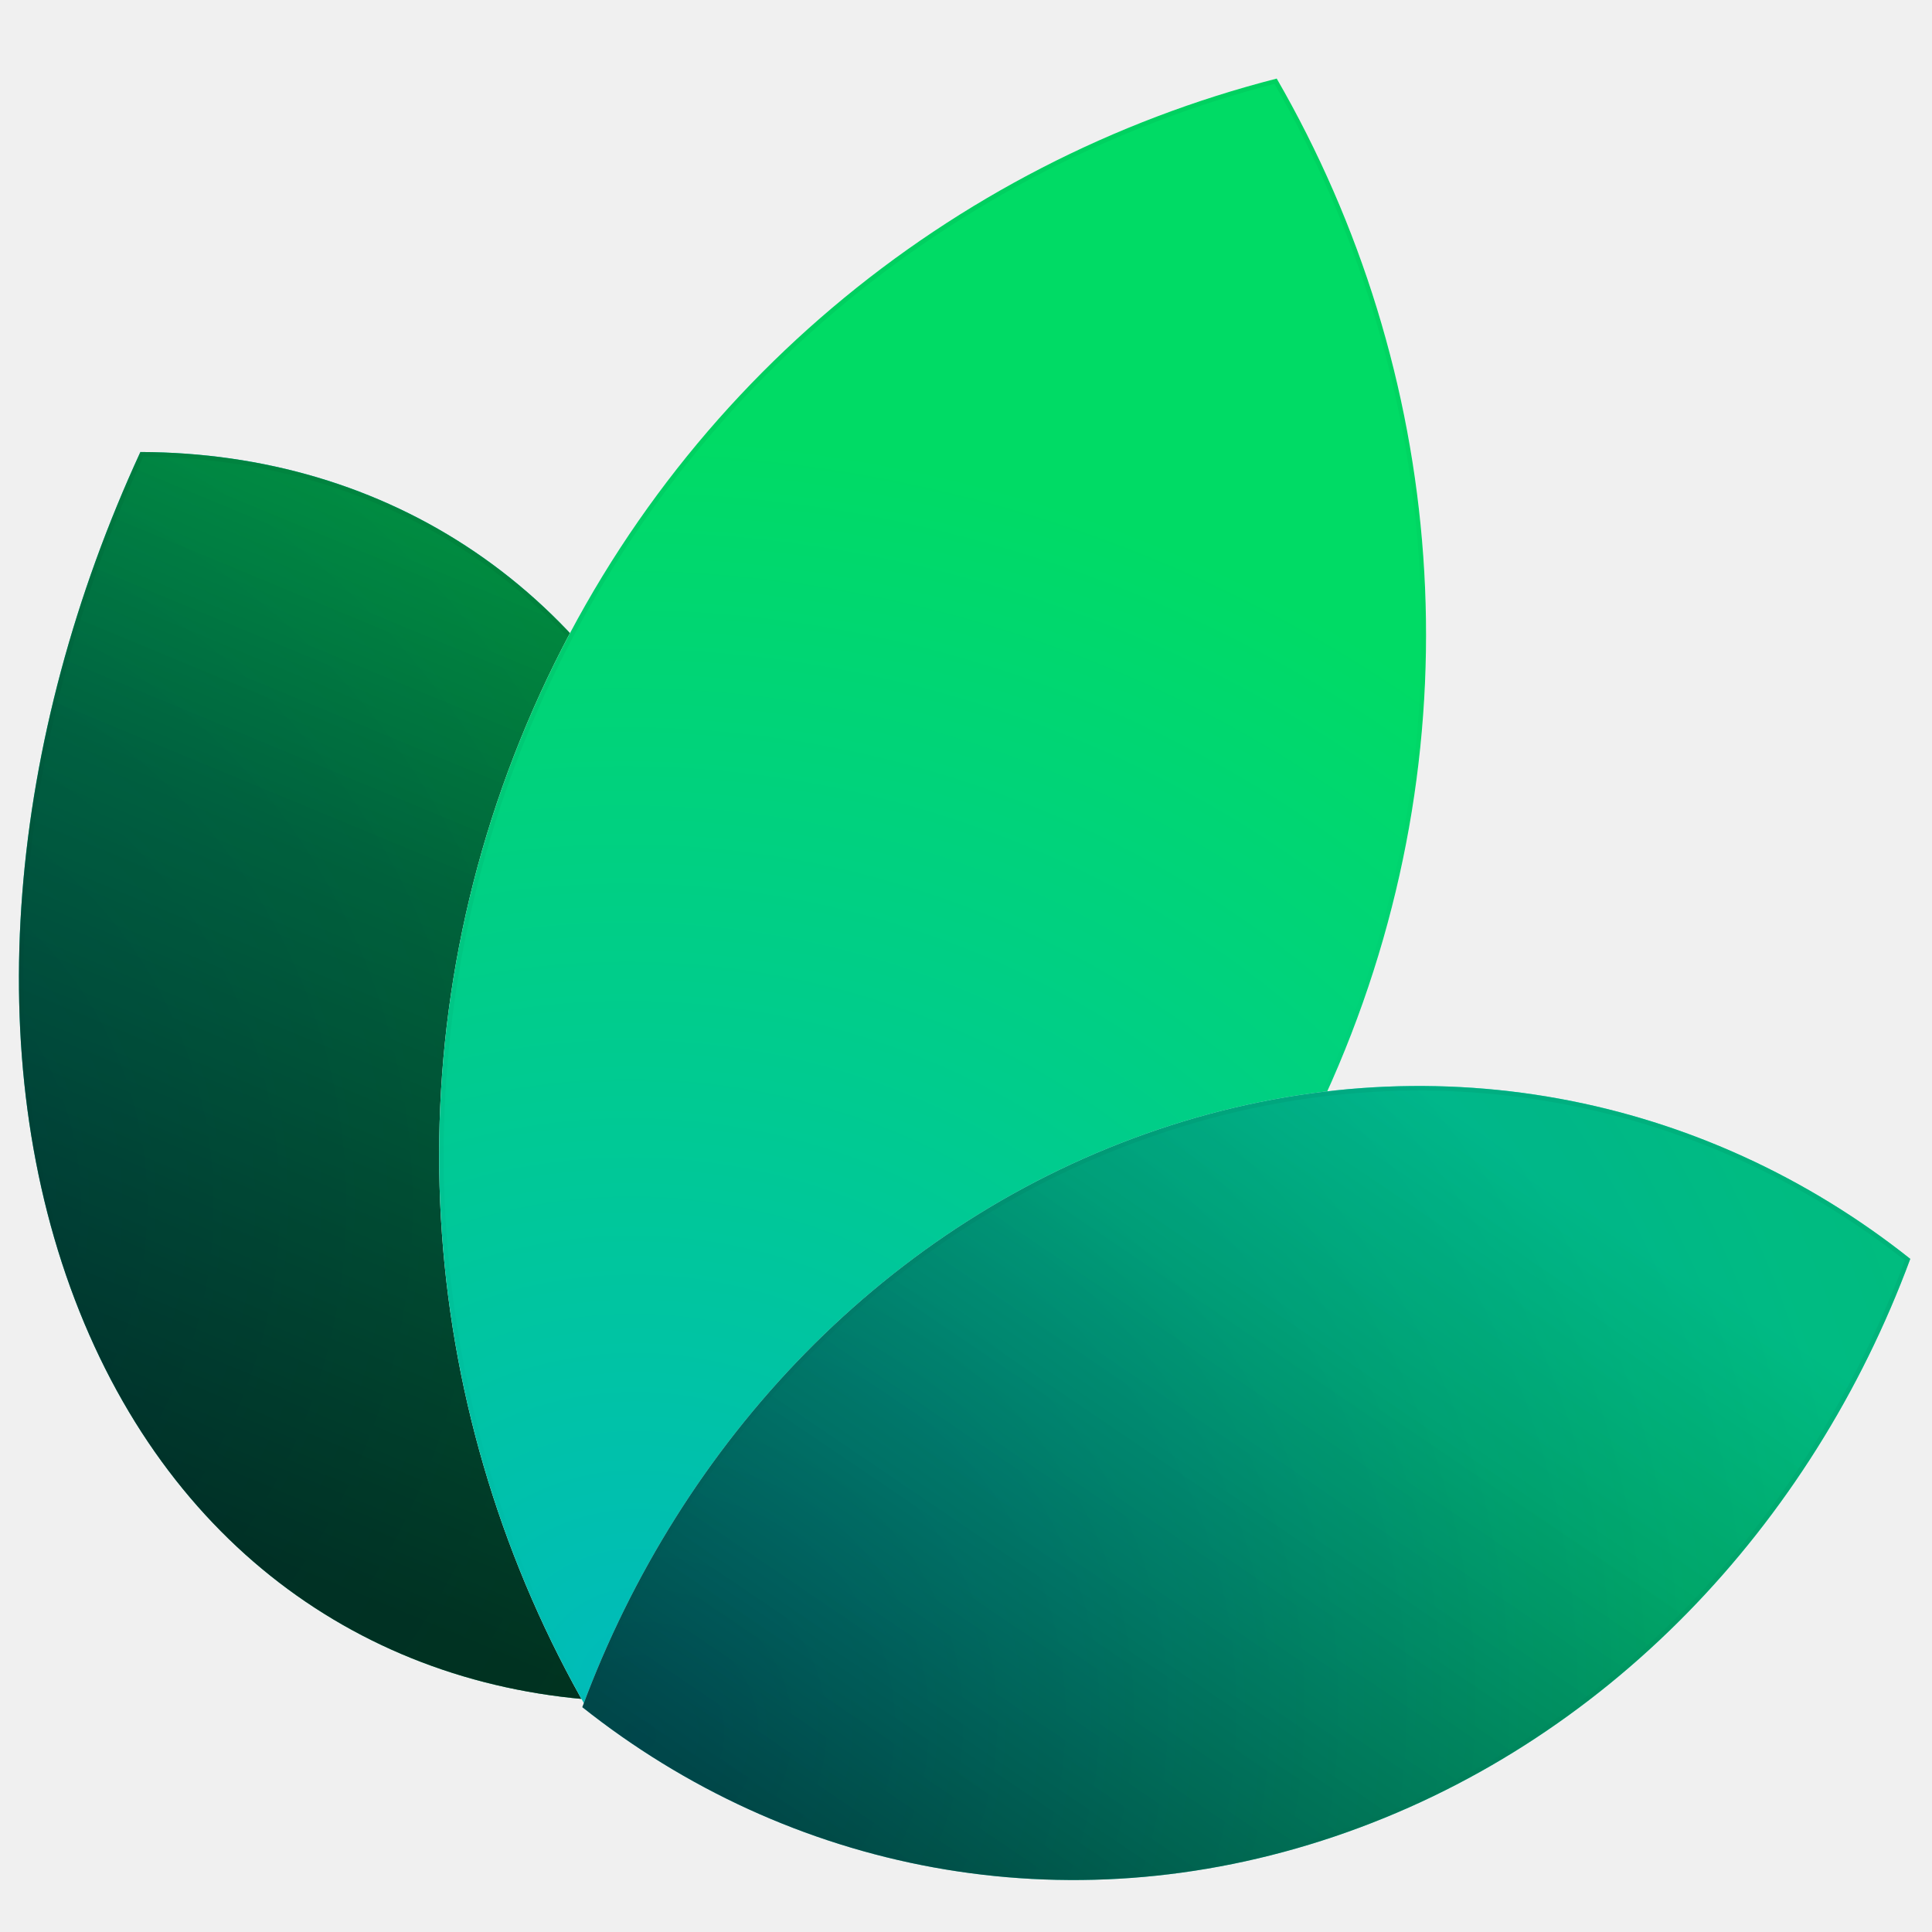
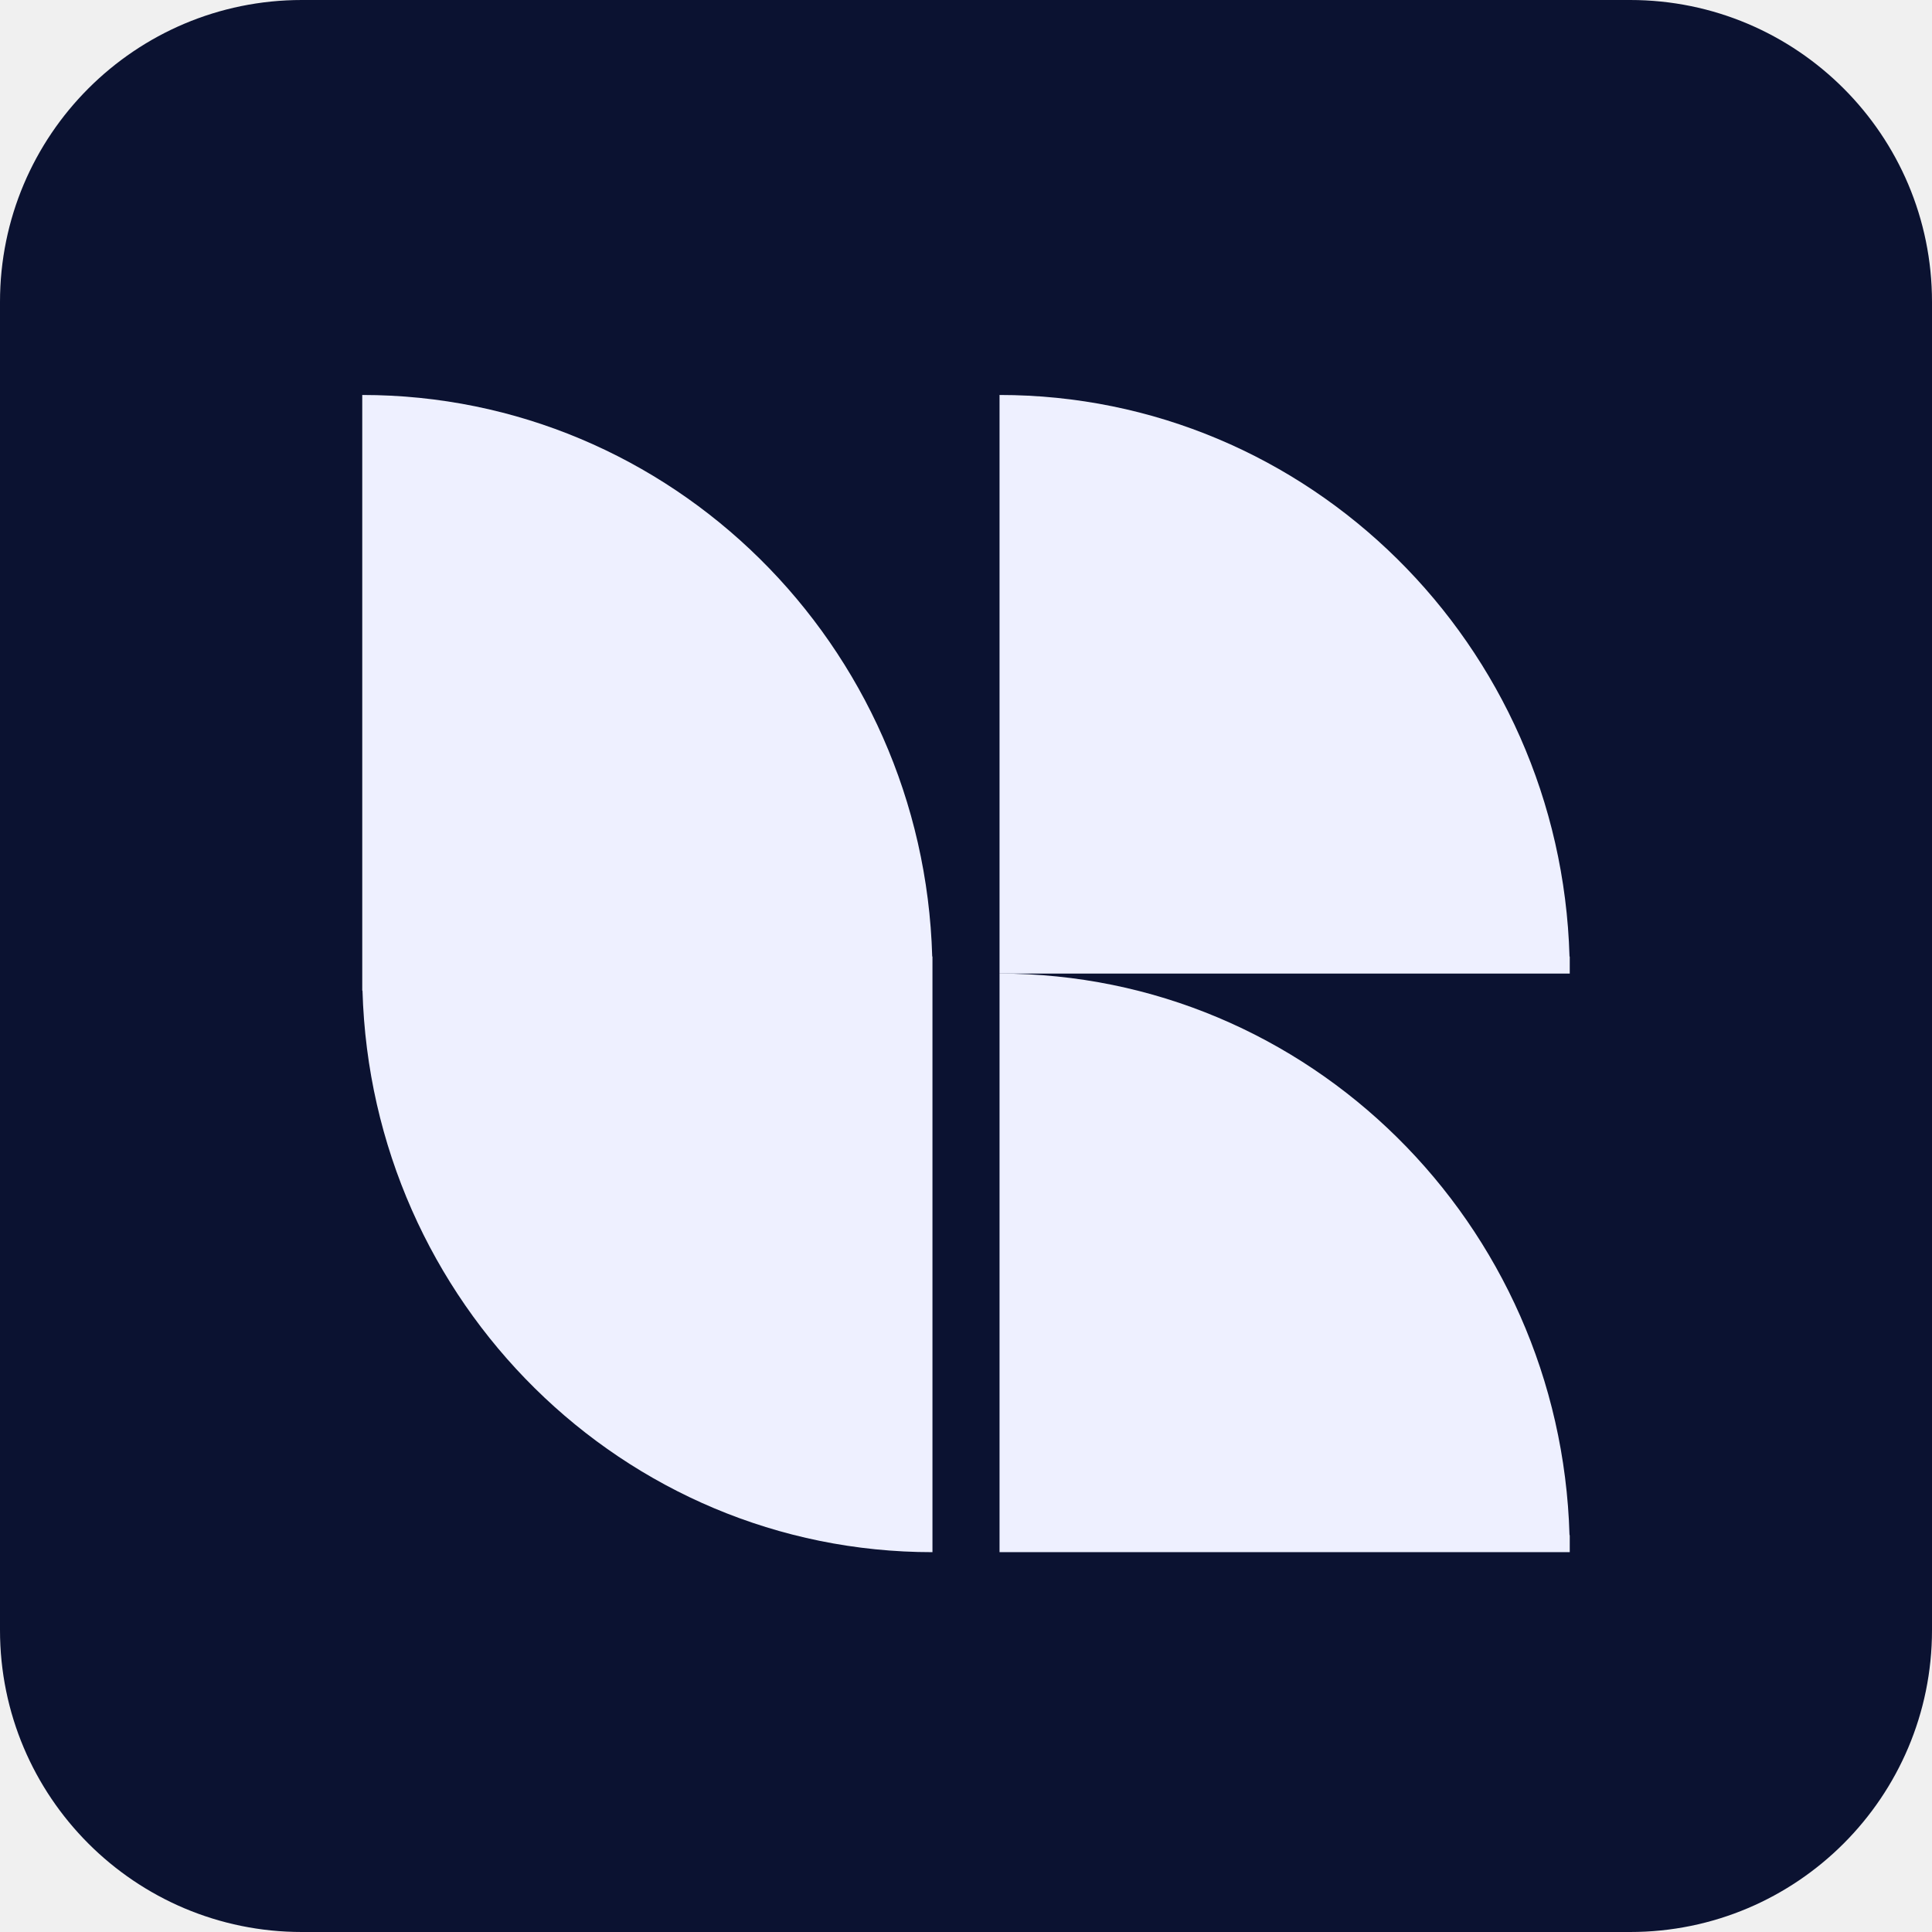
- <svg xmlns="http://www.w3.org/2000/svg" width="24" height="24" viewBox="0 0 24 24" fill="none">
-   <path d="M7.953 21.139C4.896 21.13 2.255 19.458 0.987 16.29C-0.28 13.121 0.109 9.163 1.744 5.615C4.801 5.624 7.442 7.296 8.71 10.465C9.977 13.633 9.588 17.591 7.953 21.139Z" fill="white" />
-   <path d="M7.953 21.139C4.896 21.13 2.255 19.458 0.987 16.29C-0.28 13.121 0.109 9.163 1.744 5.615C4.801 5.624 7.442 7.296 8.71 10.465C9.977 13.633 9.588 17.591 7.953 21.139Z" fill="url(#paint0_radial_101_2703)" />
-   <path d="M7.953 21.139C4.896 21.13 2.255 19.458 0.987 16.29C-0.28 13.121 0.109 9.163 1.744 5.615C4.801 5.624 7.442 7.296 8.71 10.465C9.977 13.633 9.588 17.591 7.953 21.139Z" fill="black" fill-opacity="0.5" style="mix-blend-mode:hard-light" />
-   <path d="M7.953 21.139C4.896 21.13 2.255 19.458 0.987 16.29C-0.28 13.121 0.109 9.163 1.744 5.615C4.801 5.624 7.442 7.296 8.71 10.465C9.977 13.633 9.588 17.591 7.953 21.139Z" fill="url(#paint1_linear_101_2703)" fill-opacity="0.5" style="mix-blend-mode:hard-light" />
-   <path d="M8.684 10.476C9.945 13.63 9.561 17.572 7.935 21.111C4.897 21.096 2.274 19.431 1.013 16.279C-0.248 13.124 0.136 9.182 1.762 5.643C4.8 5.659 7.423 7.324 8.684 10.476Z" stroke="url(#paint2_linear_101_2703)" stroke-opacity="0.05" stroke-width="0.056" />
-   <path d="M7.31 21.257C11.354 20.221 14.884 17.375 16.628 13.236C18.373 9.097 17.945 4.587 15.86 0.976C11.816 2.012 8.287 4.858 6.542 8.998C4.797 13.137 5.225 17.646 7.31 21.257Z" fill="white" />
-   <path d="M7.31 21.257C11.354 20.221 14.884 17.375 16.628 13.236C18.373 9.097 17.945 4.587 15.86 0.976C11.816 2.012 8.287 4.858 6.542 8.998C4.797 13.137 5.225 17.646 7.31 21.257Z" fill="url(#paint3_radial_101_2703)" />
-   <path d="M16.603 13.225C14.864 17.349 11.351 20.187 7.324 21.225C5.253 17.624 4.829 13.132 6.568 9.009C8.306 4.885 11.819 2.047 15.846 1.009C17.918 4.61 18.341 9.101 16.603 13.225Z" stroke="url(#paint4_linear_101_2703)" stroke-opacity="0.05" stroke-width="0.056" />
-   <path d="M7.234 21.207C9.789 23.237 13.21 23.951 16.577 22.814C19.944 21.677 22.506 18.945 23.73 15.638C21.175 13.608 17.754 12.894 14.387 14.031C11.02 15.168 8.458 17.901 7.234 21.207Z" fill="white" />
-   <path d="M7.234 21.207C9.789 23.237 13.21 23.951 16.577 22.814C19.944 21.677 22.506 18.945 23.73 15.638C21.175 13.608 17.754 12.894 14.387 14.031C11.02 15.168 8.458 17.901 7.234 21.207Z" fill="url(#paint5_radial_101_2703)" />
-   <path d="M7.234 21.207C9.789 23.237 13.21 23.951 16.577 22.814C19.944 21.677 22.506 18.945 23.73 15.638C21.175 13.608 17.754 12.894 14.387 14.031C11.02 15.168 8.458 17.901 7.234 21.207Z" fill="black" fill-opacity="0.2" style="mix-blend-mode:hard-light" />
-   <path d="M7.234 21.207C9.789 23.237 13.21 23.951 16.577 22.814C19.944 21.677 22.506 18.945 23.73 15.638C21.175 13.608 17.754 12.894 14.387 14.031C11.02 15.168 8.458 17.901 7.234 21.207Z" fill="url(#paint6_linear_101_2703)" fill-opacity="0.5" style="mix-blend-mode:hard-light" />
-   <path d="M16.568 22.787C13.218 23.918 9.814 23.212 7.267 21.198C8.492 17.907 11.044 15.189 14.396 14.058C17.747 12.927 21.15 13.633 23.697 15.648C22.472 18.938 19.92 21.656 16.568 22.787Z" stroke="url(#paint7_linear_101_2703)" stroke-opacity="0.05" stroke-width="0.056" />
-   <defs>
-     <radialGradient id="paint0_radial_101_2703" cx="0" cy="0" r="1" gradientUnits="userSpaceOnUse" gradientTransform="translate(-3.00503 15.023) rotate(-10.029) scale(17.9572 17.784)">
-       <stop stop-color="#00B0BB" />
-       <stop offset="1" stop-color="#00DB65" />
-     </radialGradient>
-     <linearGradient id="paint1_linear_101_2703" x1="7.39" y1="4.813" x2="1.63" y2="18.689" gradientUnits="userSpaceOnUse">
-       <stop stop-color="#18E299" />
-       <stop offset="1" />
-     </linearGradient>
-     <linearGradient id="paint2_linear_101_2703" x1="7.948" y1="8.016" x2="1.761" y2="18.746" gradientUnits="userSpaceOnUse">
-       <stop />
-       <stop offset="1" stop-opacity="0" />
-     </linearGradient>
-     <radialGradient id="paint3_radial_101_2703" cx="0" cy="0" r="1" gradientUnits="userSpaceOnUse" gradientTransform="translate(8.11404 20.8822) rotate(-75.7542) scale(21.6246 23.7772)">
-       <stop stop-color="#00BBBB" />
-       <stop offset="0.713" stop-color="#00DB65" />
-     </radialGradient>
-     <linearGradient id="paint4_linear_101_2703" x1="7.602" y1="5.871" x2="15.556" y2="16.372" gradientUnits="userSpaceOnUse">
-       <stop />
-       <stop offset="1" stop-opacity="0" />
-     </linearGradient>
-     <radialGradient id="paint5_radial_101_2703" cx="0" cy="0" r="1" gradientUnits="userSpaceOnUse" gradientTransform="translate(7.84537 21.5181) rotate(-20.3525) scale(18.5603 17.32)">
-       <stop stop-color="#00B0BB" />
-       <stop offset="1" stop-color="#00DB65" />
-     </radialGradient>
-     <linearGradient id="paint6_linear_101_2703" x1="16.808" y1="13.007" x2="10.041" y2="22.994" gradientUnits="userSpaceOnUse">
-       <stop stop-color="#00B1BC" />
-       <stop offset="1" />
-     </linearGradient>
-     <linearGradient id="paint7_linear_101_2703" x1="16.808" y1="13.007" x2="14.169" y2="23.841" gradientUnits="userSpaceOnUse">
-       <stop />
-       <stop offset="1" stop-opacity="0" />
-     </linearGradient>
-   </defs>
+ <svg xmlns="http://www.w3.org/2000/svg" width="128" height="128" viewBox="0 0 128 128" fill="none">
+   <rect width="128" height="128" rx="20" fill="#0B1231" />
+   <path d="M24 26.168V65.629L24.016 65.631C24.605 86.28 41.286 102.835 61.778 102.835V63.374L61.762 63.371C61.173 42.723 44.492 26.168 24 26.168Z" fill="#EEF0FF" />
+   <path d="M66.222 64.501H104V63.374L103.984 63.371C103.395 42.723 86.714 26.168 66.222 26.168V64.501Z" fill="#EEF0FF" />
+   <path d="M66.222 64.501V102.835H104V101.707L103.984 101.705C103.395 81.056 86.714 64.501 66.222 64.501Z" fill="#EEF0FF" />
</svg>
